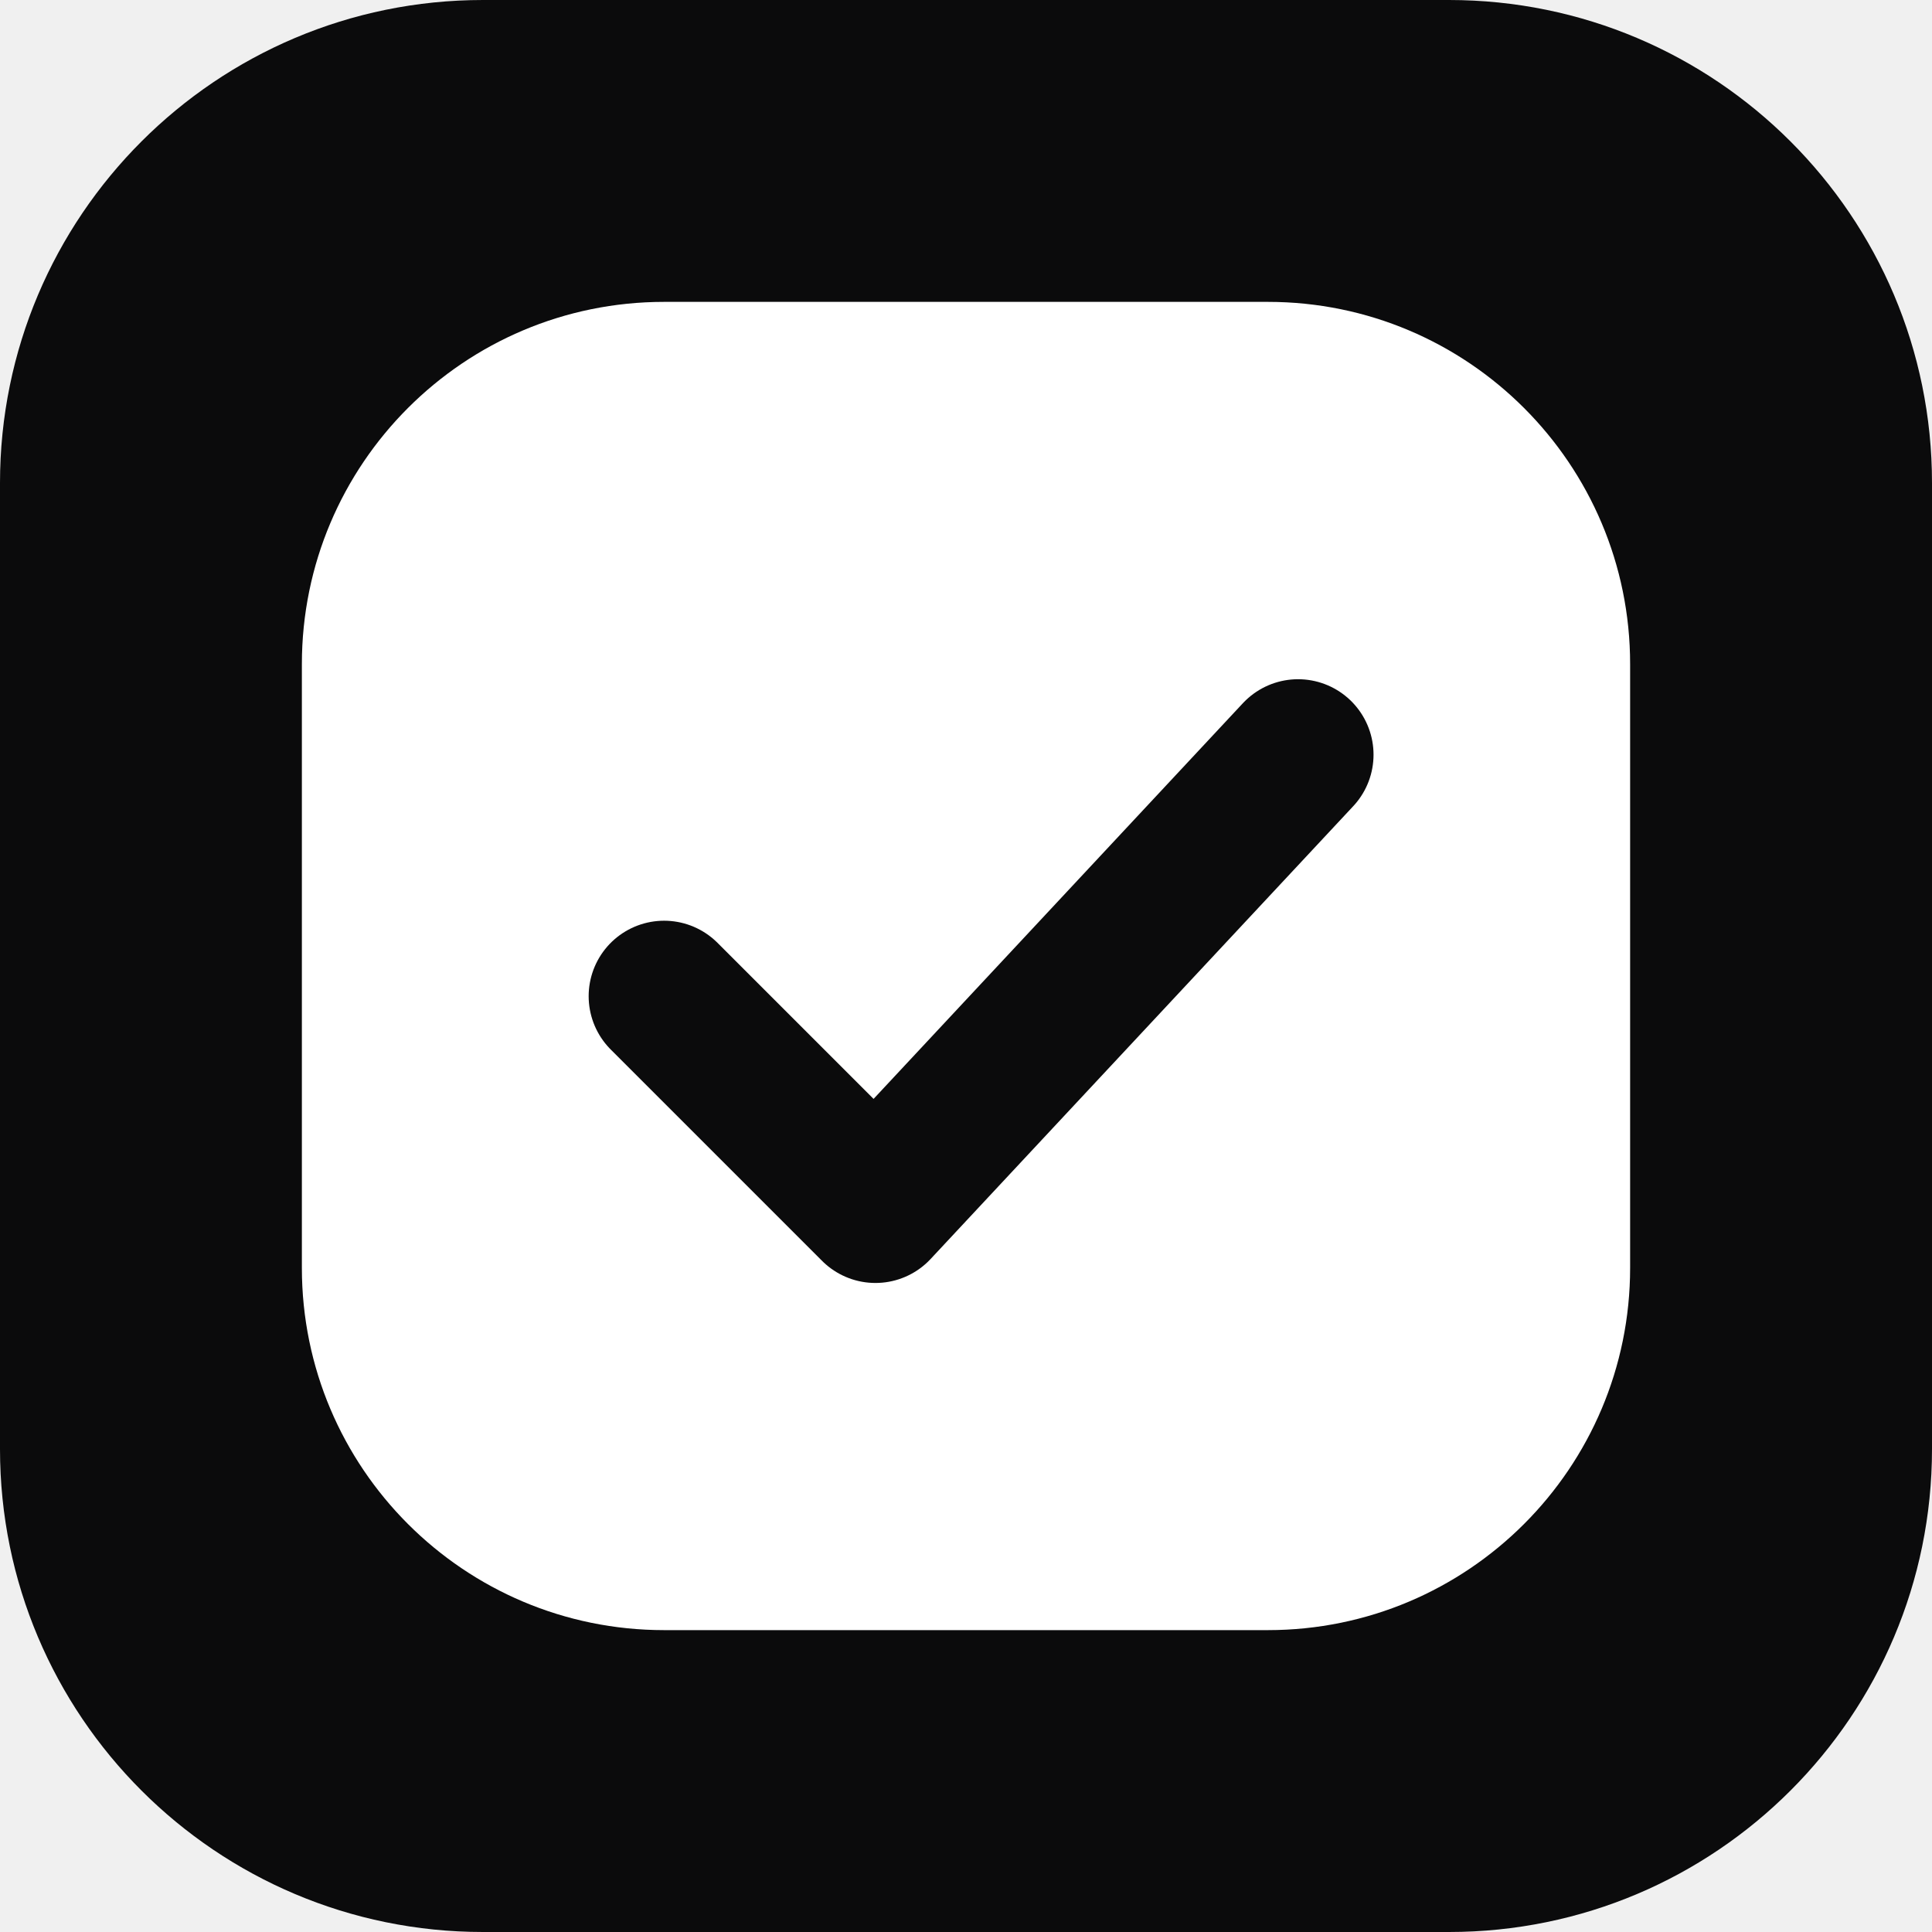
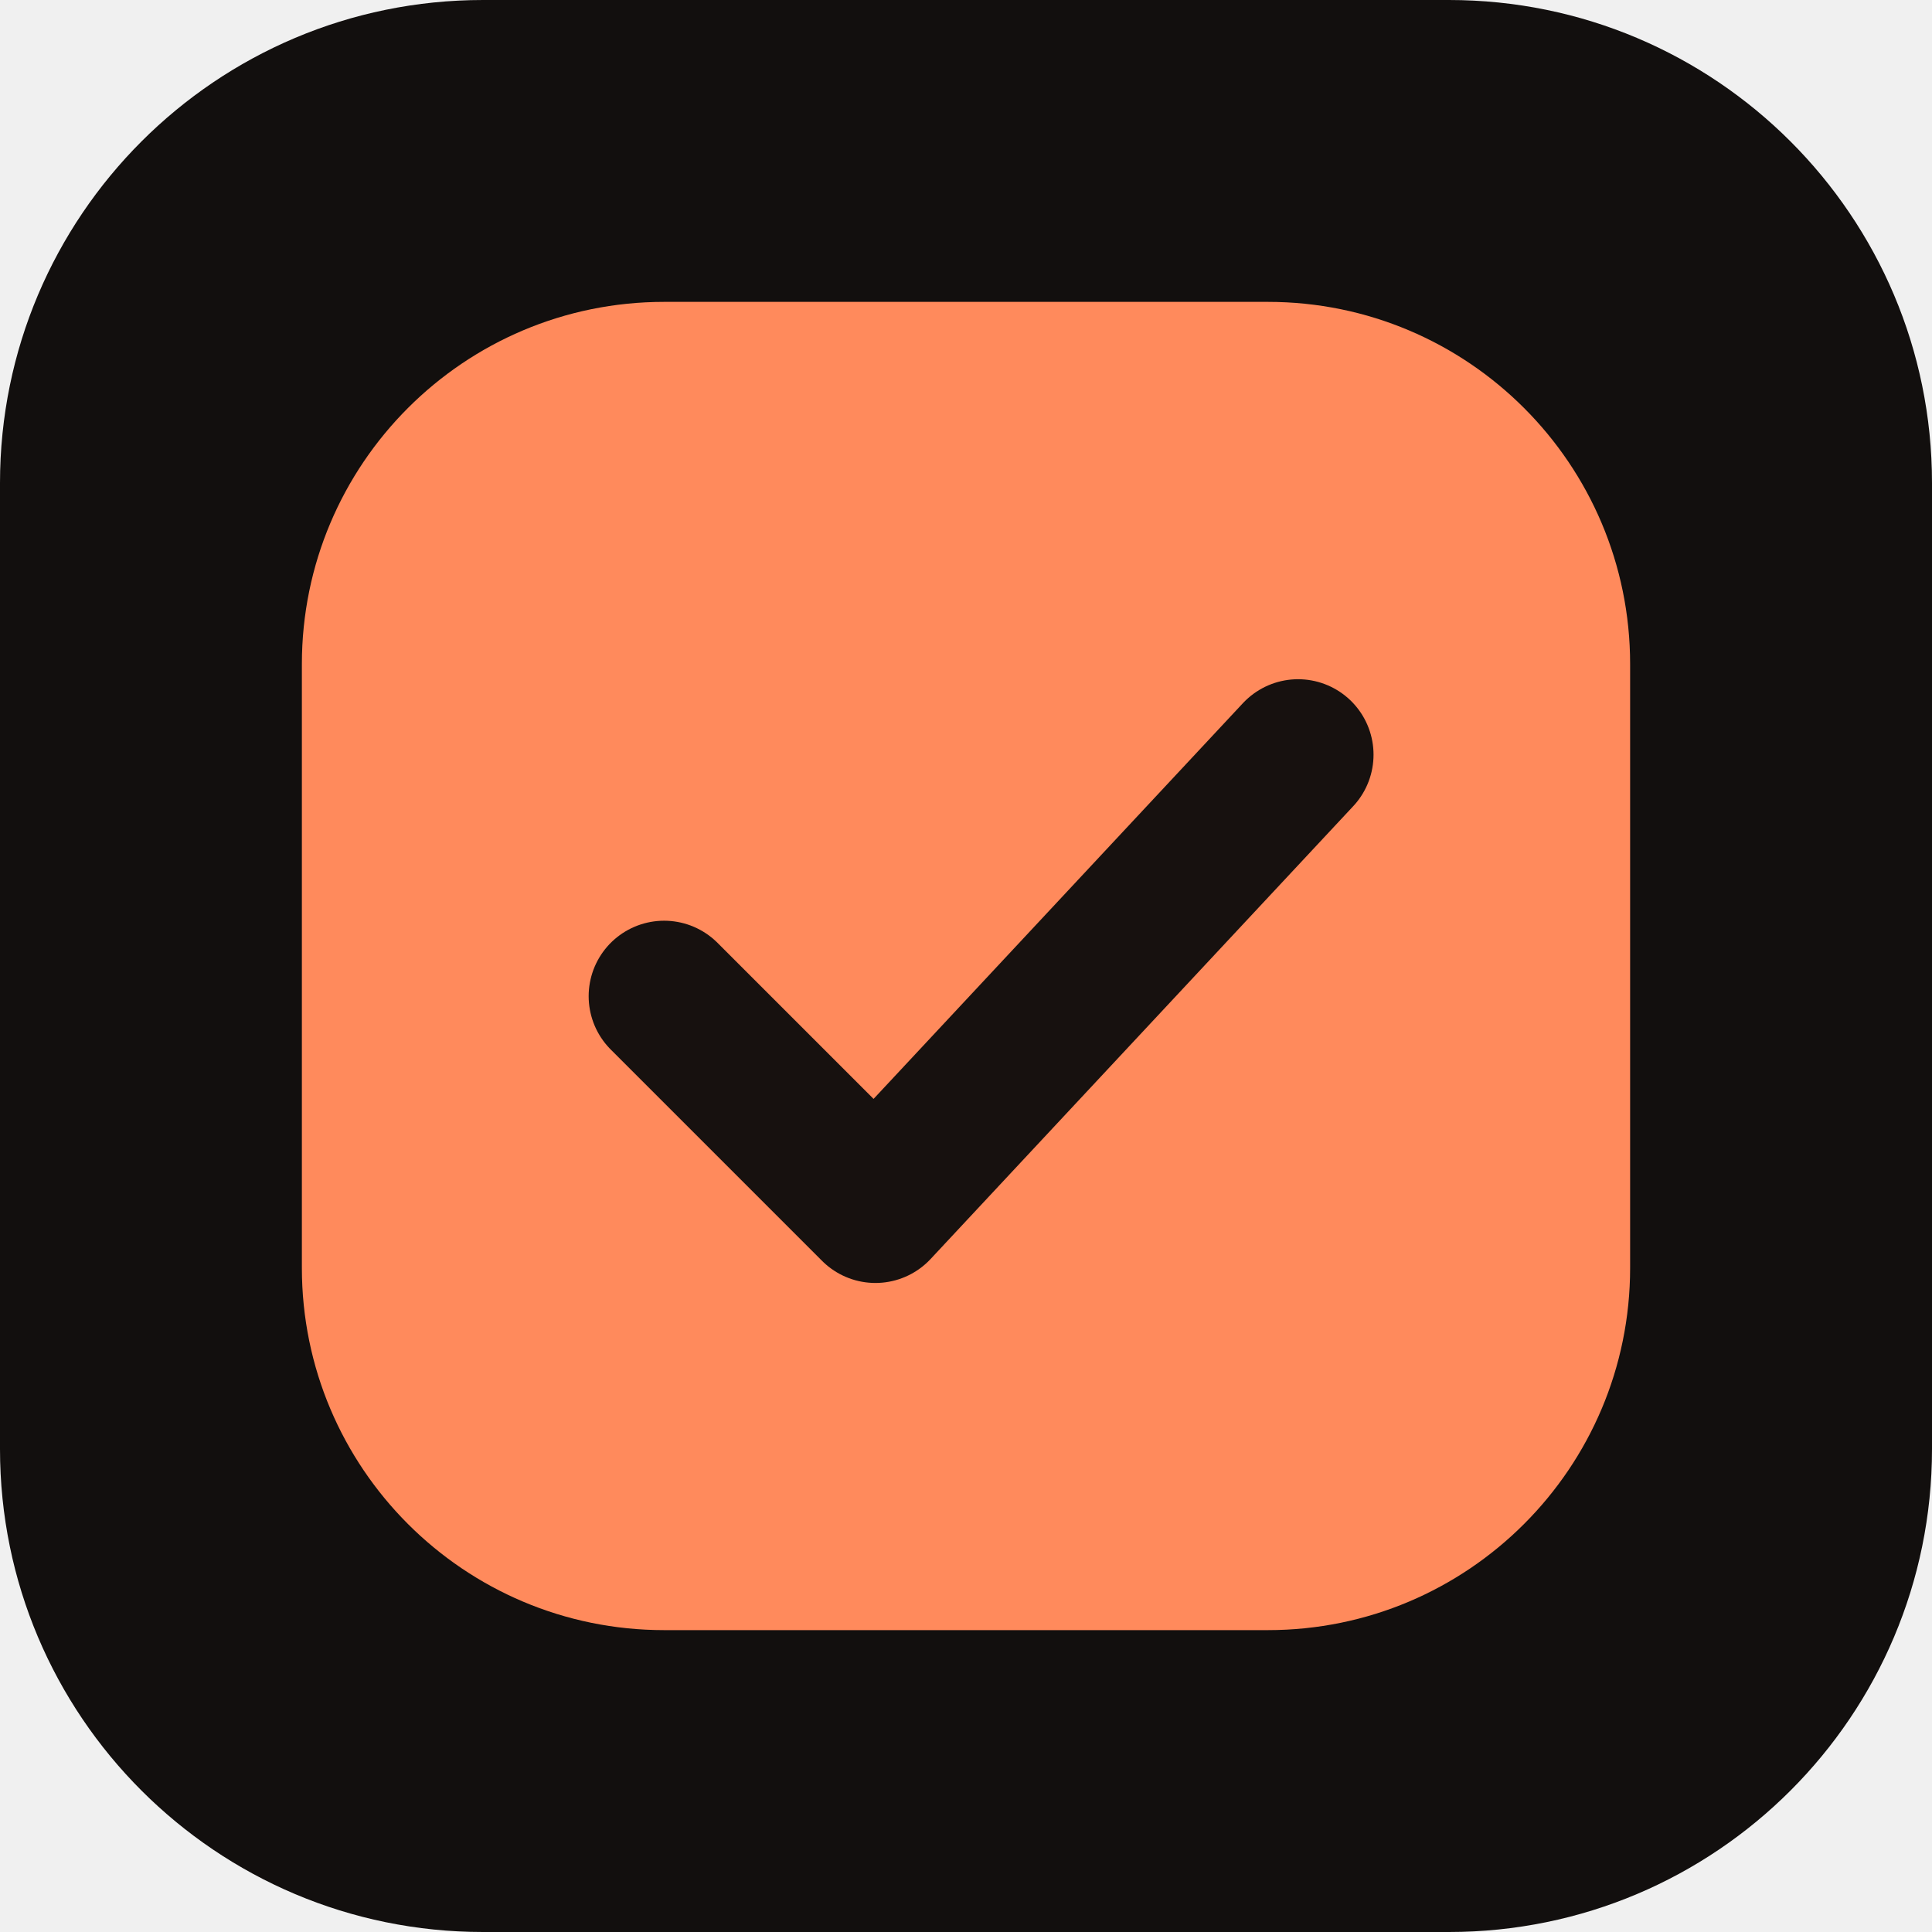
<svg xmlns="http://www.w3.org/2000/svg" viewBox="0 0 64 64">
-   <rect width="64" height="64" rx="16" fill="#0b0b0c" />
-   <rect x="10" y="10" width="44" height="44" rx="12" fill="#fff" />
-   <path d="M22 33l7 7 14-15" fill="none" stroke="#0b0b0c" stroke-width="5" stroke-linecap="round" stroke-linejoin="round" />
+   <rect width="64" height="64" rx="16" fill="#120f0e" />
+   <rect x="10" y="10" width="44" height="44" rx="12" fill="#ff8a5c" />
+   <path d="M22 33l7 7 14-15" fill="none" stroke="#17110f" stroke-width="5" stroke-linecap="round" stroke-linejoin="round" />
</svg>
